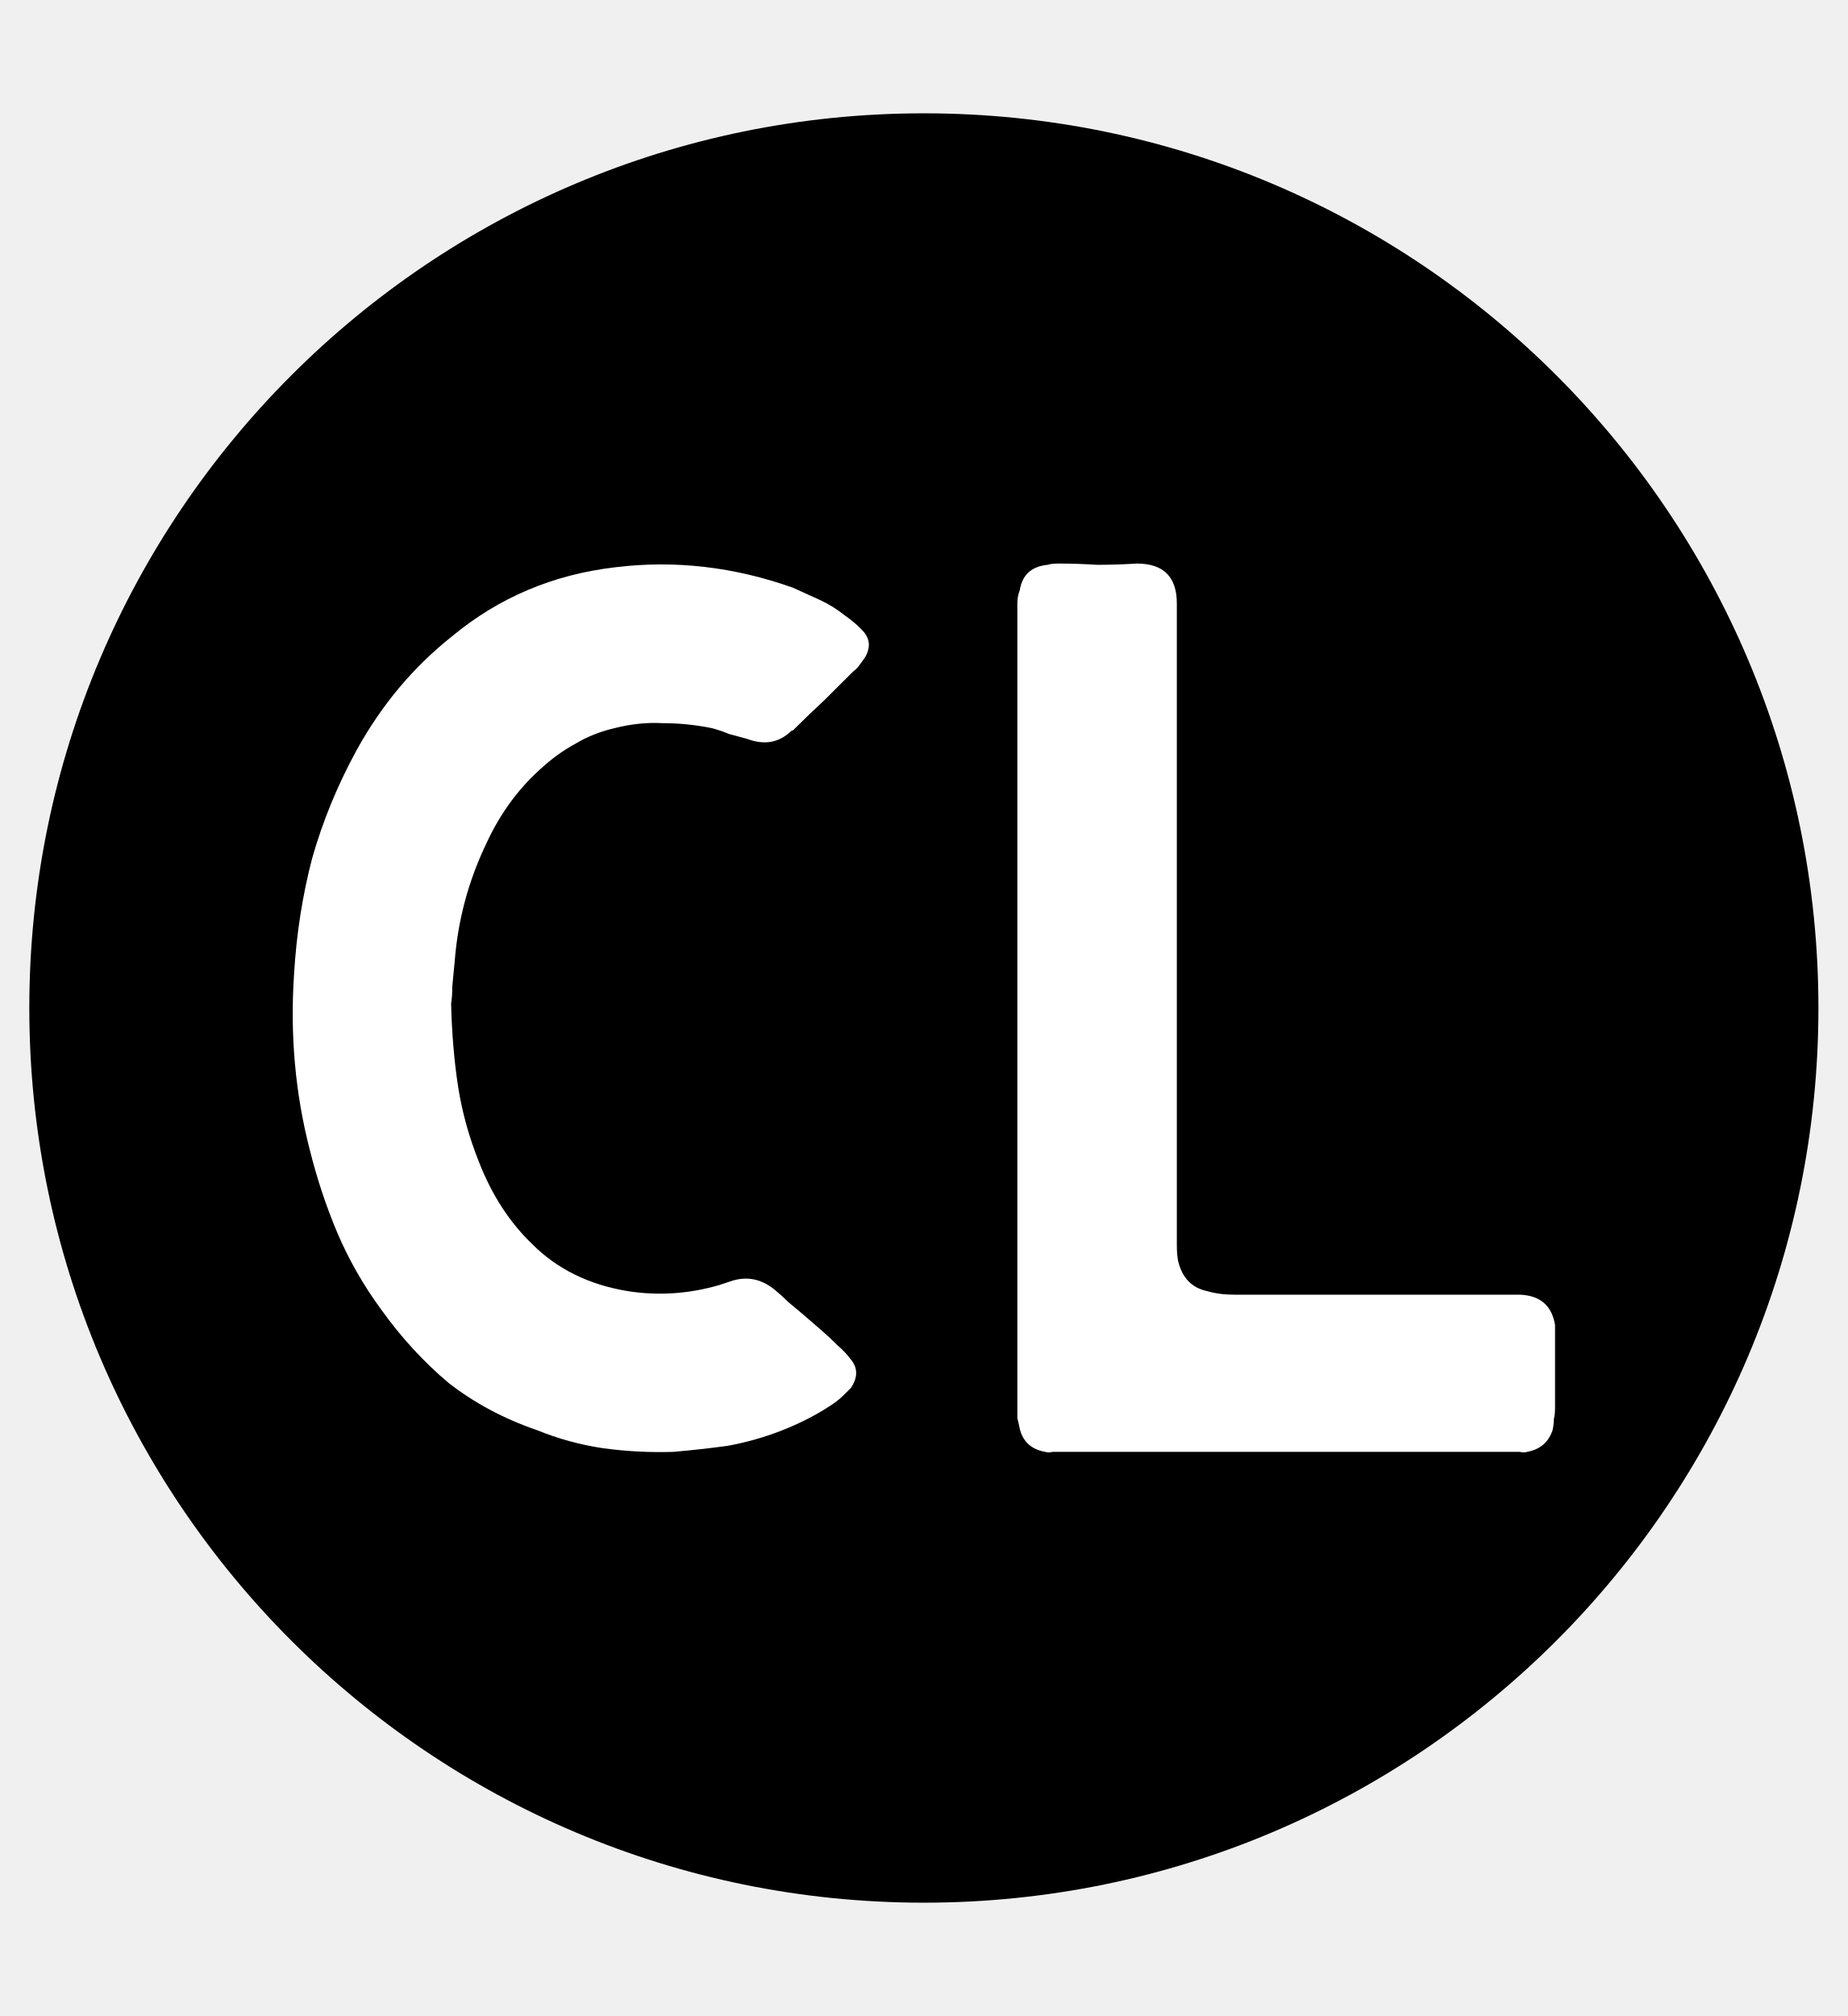
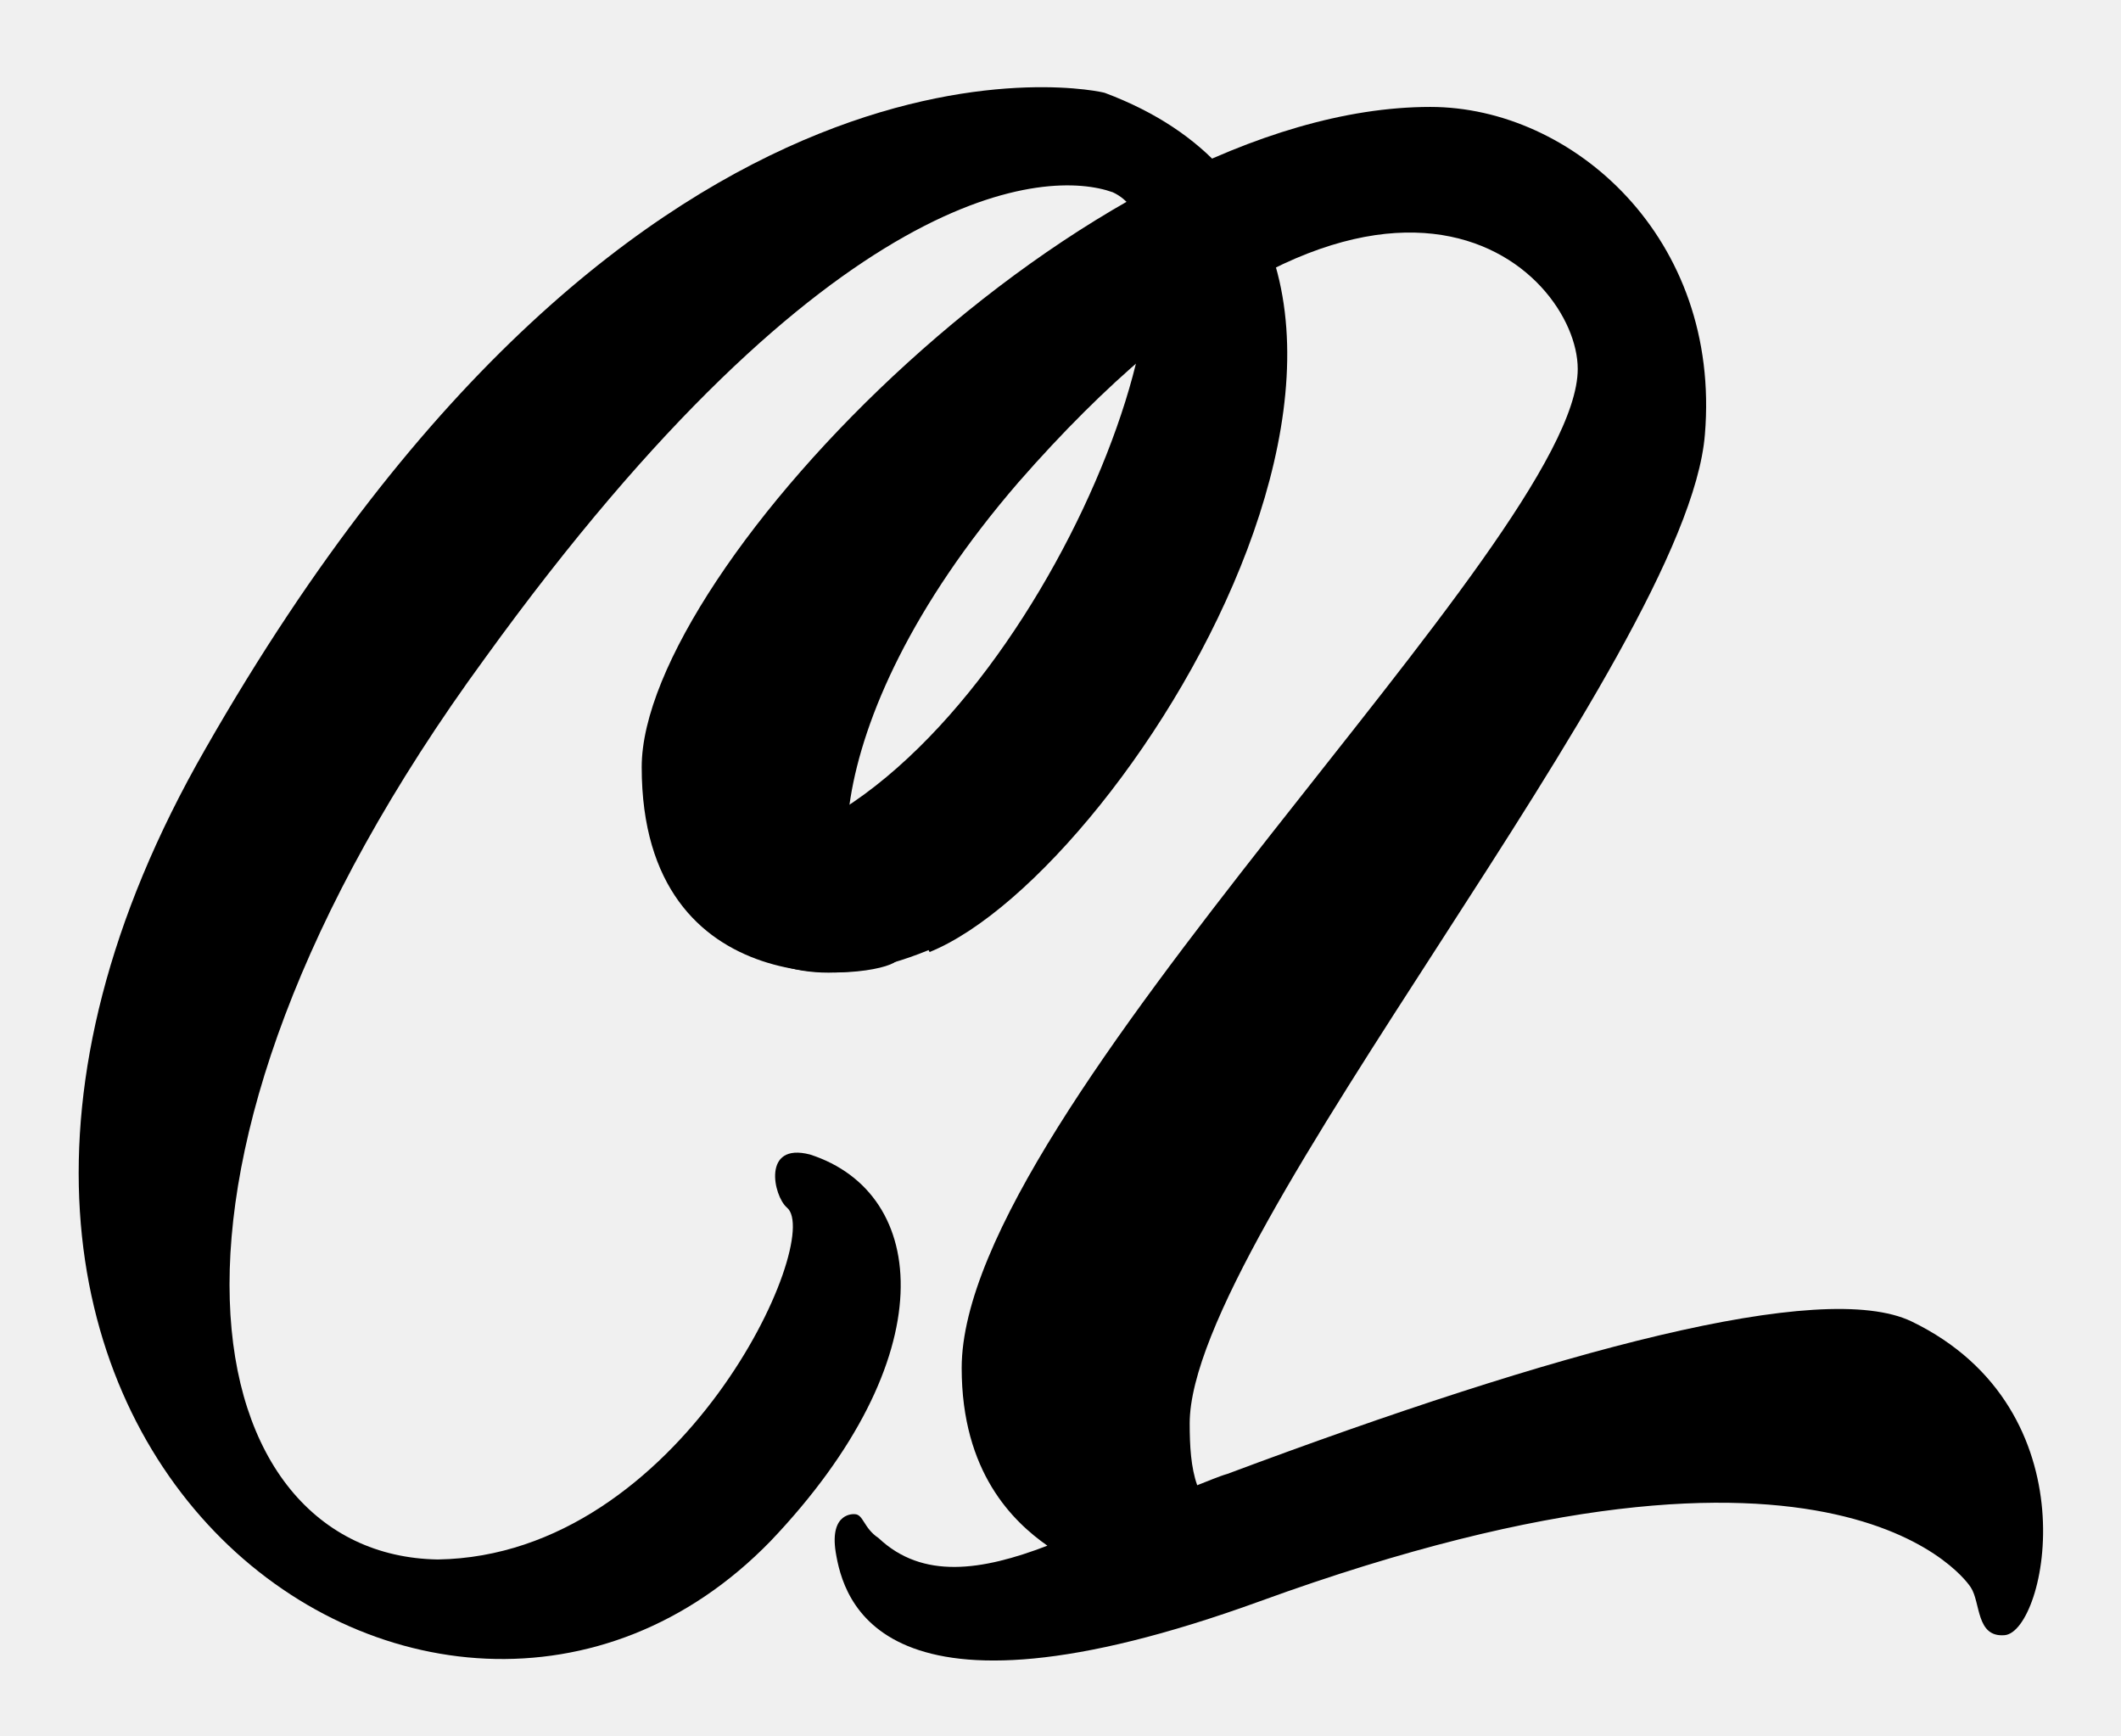
- <svg xmlns="http://www.w3.org/2000/svg" width="22" height="24" viewBox="0 0 22 24" fill="none">
-   <circle cx="11" cy="12" r="10.651" fill="black" />
-   <path d="M12.113 11.989V7.328C12.113 7.28 12.113 7.232 12.113 7.184C12.113 7.127 12.123 7.074 12.142 7.026C12.171 6.844 12.281 6.743 12.473 6.724C12.502 6.714 12.545 6.709 12.602 6.709C12.756 6.709 12.909 6.714 13.063 6.724C13.216 6.724 13.374 6.719 13.537 6.709C13.854 6.709 14.012 6.868 14.012 7.184V7.4V14.565V14.823C14.012 14.9 14.017 14.963 14.027 15.011C14.075 15.212 14.19 15.332 14.372 15.37C14.468 15.399 14.578 15.413 14.703 15.413H17.048H17.94H18.098C18.338 15.423 18.477 15.543 18.515 15.773V15.946V16.766C18.515 16.814 18.51 16.857 18.501 16.895C18.501 16.933 18.496 16.977 18.486 17.025C18.438 17.169 18.338 17.255 18.184 17.284C18.155 17.293 18.127 17.293 18.098 17.284C18.069 17.284 18.036 17.284 17.997 17.284H12.631C12.593 17.284 12.559 17.284 12.53 17.284C12.502 17.293 12.473 17.293 12.444 17.284C12.281 17.255 12.18 17.164 12.142 17.01C12.132 16.962 12.123 16.919 12.113 16.881C12.113 16.833 12.113 16.785 12.113 16.737V15.284V11.989Z" fill="white" />
-   <path d="M5.371 11.946C5.38 12.311 5.409 12.646 5.457 12.953C5.505 13.251 5.587 13.543 5.702 13.831C5.855 14.224 6.066 14.55 6.335 14.809C6.632 15.107 7.011 15.294 7.471 15.37C7.836 15.428 8.2 15.404 8.565 15.298L8.694 15.255C8.886 15.188 9.063 15.222 9.226 15.356C9.284 15.404 9.337 15.452 9.385 15.5C9.442 15.548 9.5 15.596 9.557 15.644C9.634 15.711 9.706 15.773 9.773 15.831C9.84 15.888 9.907 15.951 9.974 16.018C10.032 16.066 10.09 16.128 10.147 16.205C10.214 16.301 10.209 16.406 10.133 16.521C10.104 16.55 10.075 16.579 10.046 16.608C10.018 16.636 9.984 16.665 9.946 16.694C9.754 16.828 9.533 16.943 9.284 17.039C9.082 17.116 8.876 17.173 8.665 17.212C8.454 17.241 8.238 17.265 8.018 17.284C7.74 17.293 7.462 17.279 7.183 17.241C6.915 17.202 6.651 17.13 6.392 17.025C5.999 16.89 5.649 16.703 5.342 16.464C5.045 16.214 4.776 15.922 4.536 15.586C4.325 15.298 4.153 14.996 4.018 14.68C3.884 14.363 3.774 14.032 3.688 13.687C3.515 13.016 3.453 12.32 3.501 11.601C3.529 11.121 3.601 10.661 3.716 10.22C3.841 9.779 4.018 9.347 4.249 8.925C4.546 8.388 4.925 7.937 5.385 7.573C5.941 7.112 6.589 6.839 7.327 6.753C8.037 6.666 8.742 6.748 9.442 6.997C9.548 7.045 9.653 7.093 9.759 7.141C9.864 7.189 9.965 7.252 10.061 7.328C10.157 7.395 10.233 7.463 10.291 7.53C10.358 7.616 10.363 7.712 10.305 7.817C10.286 7.846 10.262 7.88 10.233 7.918C10.214 7.947 10.19 7.971 10.162 7.99C10.046 8.105 9.931 8.22 9.816 8.335C9.701 8.441 9.586 8.551 9.471 8.666C9.461 8.676 9.452 8.685 9.442 8.695C9.433 8.695 9.423 8.7 9.413 8.709C9.27 8.844 9.097 8.872 8.895 8.796C8.819 8.776 8.747 8.757 8.68 8.738C8.613 8.709 8.541 8.685 8.464 8.666C8.272 8.628 8.08 8.609 7.888 8.609C7.706 8.599 7.519 8.618 7.327 8.666C7.155 8.705 6.996 8.767 6.853 8.853C6.709 8.93 6.57 9.031 6.435 9.155C6.167 9.395 5.951 9.692 5.788 10.047C5.577 10.489 5.452 10.954 5.414 11.443C5.404 11.548 5.395 11.649 5.385 11.745C5.385 11.831 5.38 11.898 5.371 11.946Z" fill="white" />
+ <svg xmlns="http://www.w3.org/2000/svg" width="22" height="18" viewBox="0 0 22 18" fill="none">
+   <path d="M9.632 9.854C7.482 10.734 7.022 8.864 7.342 8.604C7.462 8.484 7.582 8.504 7.662 8.624C7.742 8.684 7.892 8.794 8.002 8.744C10.642 7.914 12.802 2.574 11.542 1.994C10.872 1.754 8.632 1.844 5.032 6.824C1.132 12.154 2.032 16.134 4.542 16.174C7.072 16.134 8.552 12.844 8.162 12.524C8.022 12.404 7.902 11.844 8.402 11.974C9.642 12.374 9.802 14.084 7.992 15.984C4.542 19.534 -1.978 14.914 2.132 7.764C6.662 -0.166 11.462 0.954 11.462 0.964C15.722 2.564 11.742 9.024 9.642 9.874L9.632 9.854Z" fill="black" />
+   <path d="M19.827 13.705C21.722 14.62 21.225 16.919 20.794 16.959C20.494 16.985 20.546 16.619 20.441 16.462C20.441 16.462 19.148 14.397 13.072 16.606C9.113 18.043 8.747 16.58 8.668 16.096C8.603 15.678 8.864 15.704 8.864 15.704C8.956 15.704 8.956 15.848 9.113 15.952C9.57 16.384 10.184 16.292 10.864 16.031C10.511 15.783 9.975 15.273 9.975 14.188C9.975 11.51 16.365 5.604 16.365 3.827C16.365 2.794 14.3 0.73 10.563 5.003C8.342 7.577 8.577 9.615 9.256 9.615C9.518 9.615 9.4 9.85 9.296 9.968C9.1 10.151 6.656 10.451 6.656 7.956C6.656 5.904 11.282 1.109 14.836 1.109C16.312 1.109 17.854 2.468 17.684 4.506C17.501 6.806 12.34 12.816 12.34 14.763C12.34 14.998 12.353 15.221 12.418 15.404C12.523 15.364 12.641 15.312 12.732 15.286C16.155 14.005 18.899 13.261 19.827 13.705Z" fill="black" />
</svg>
